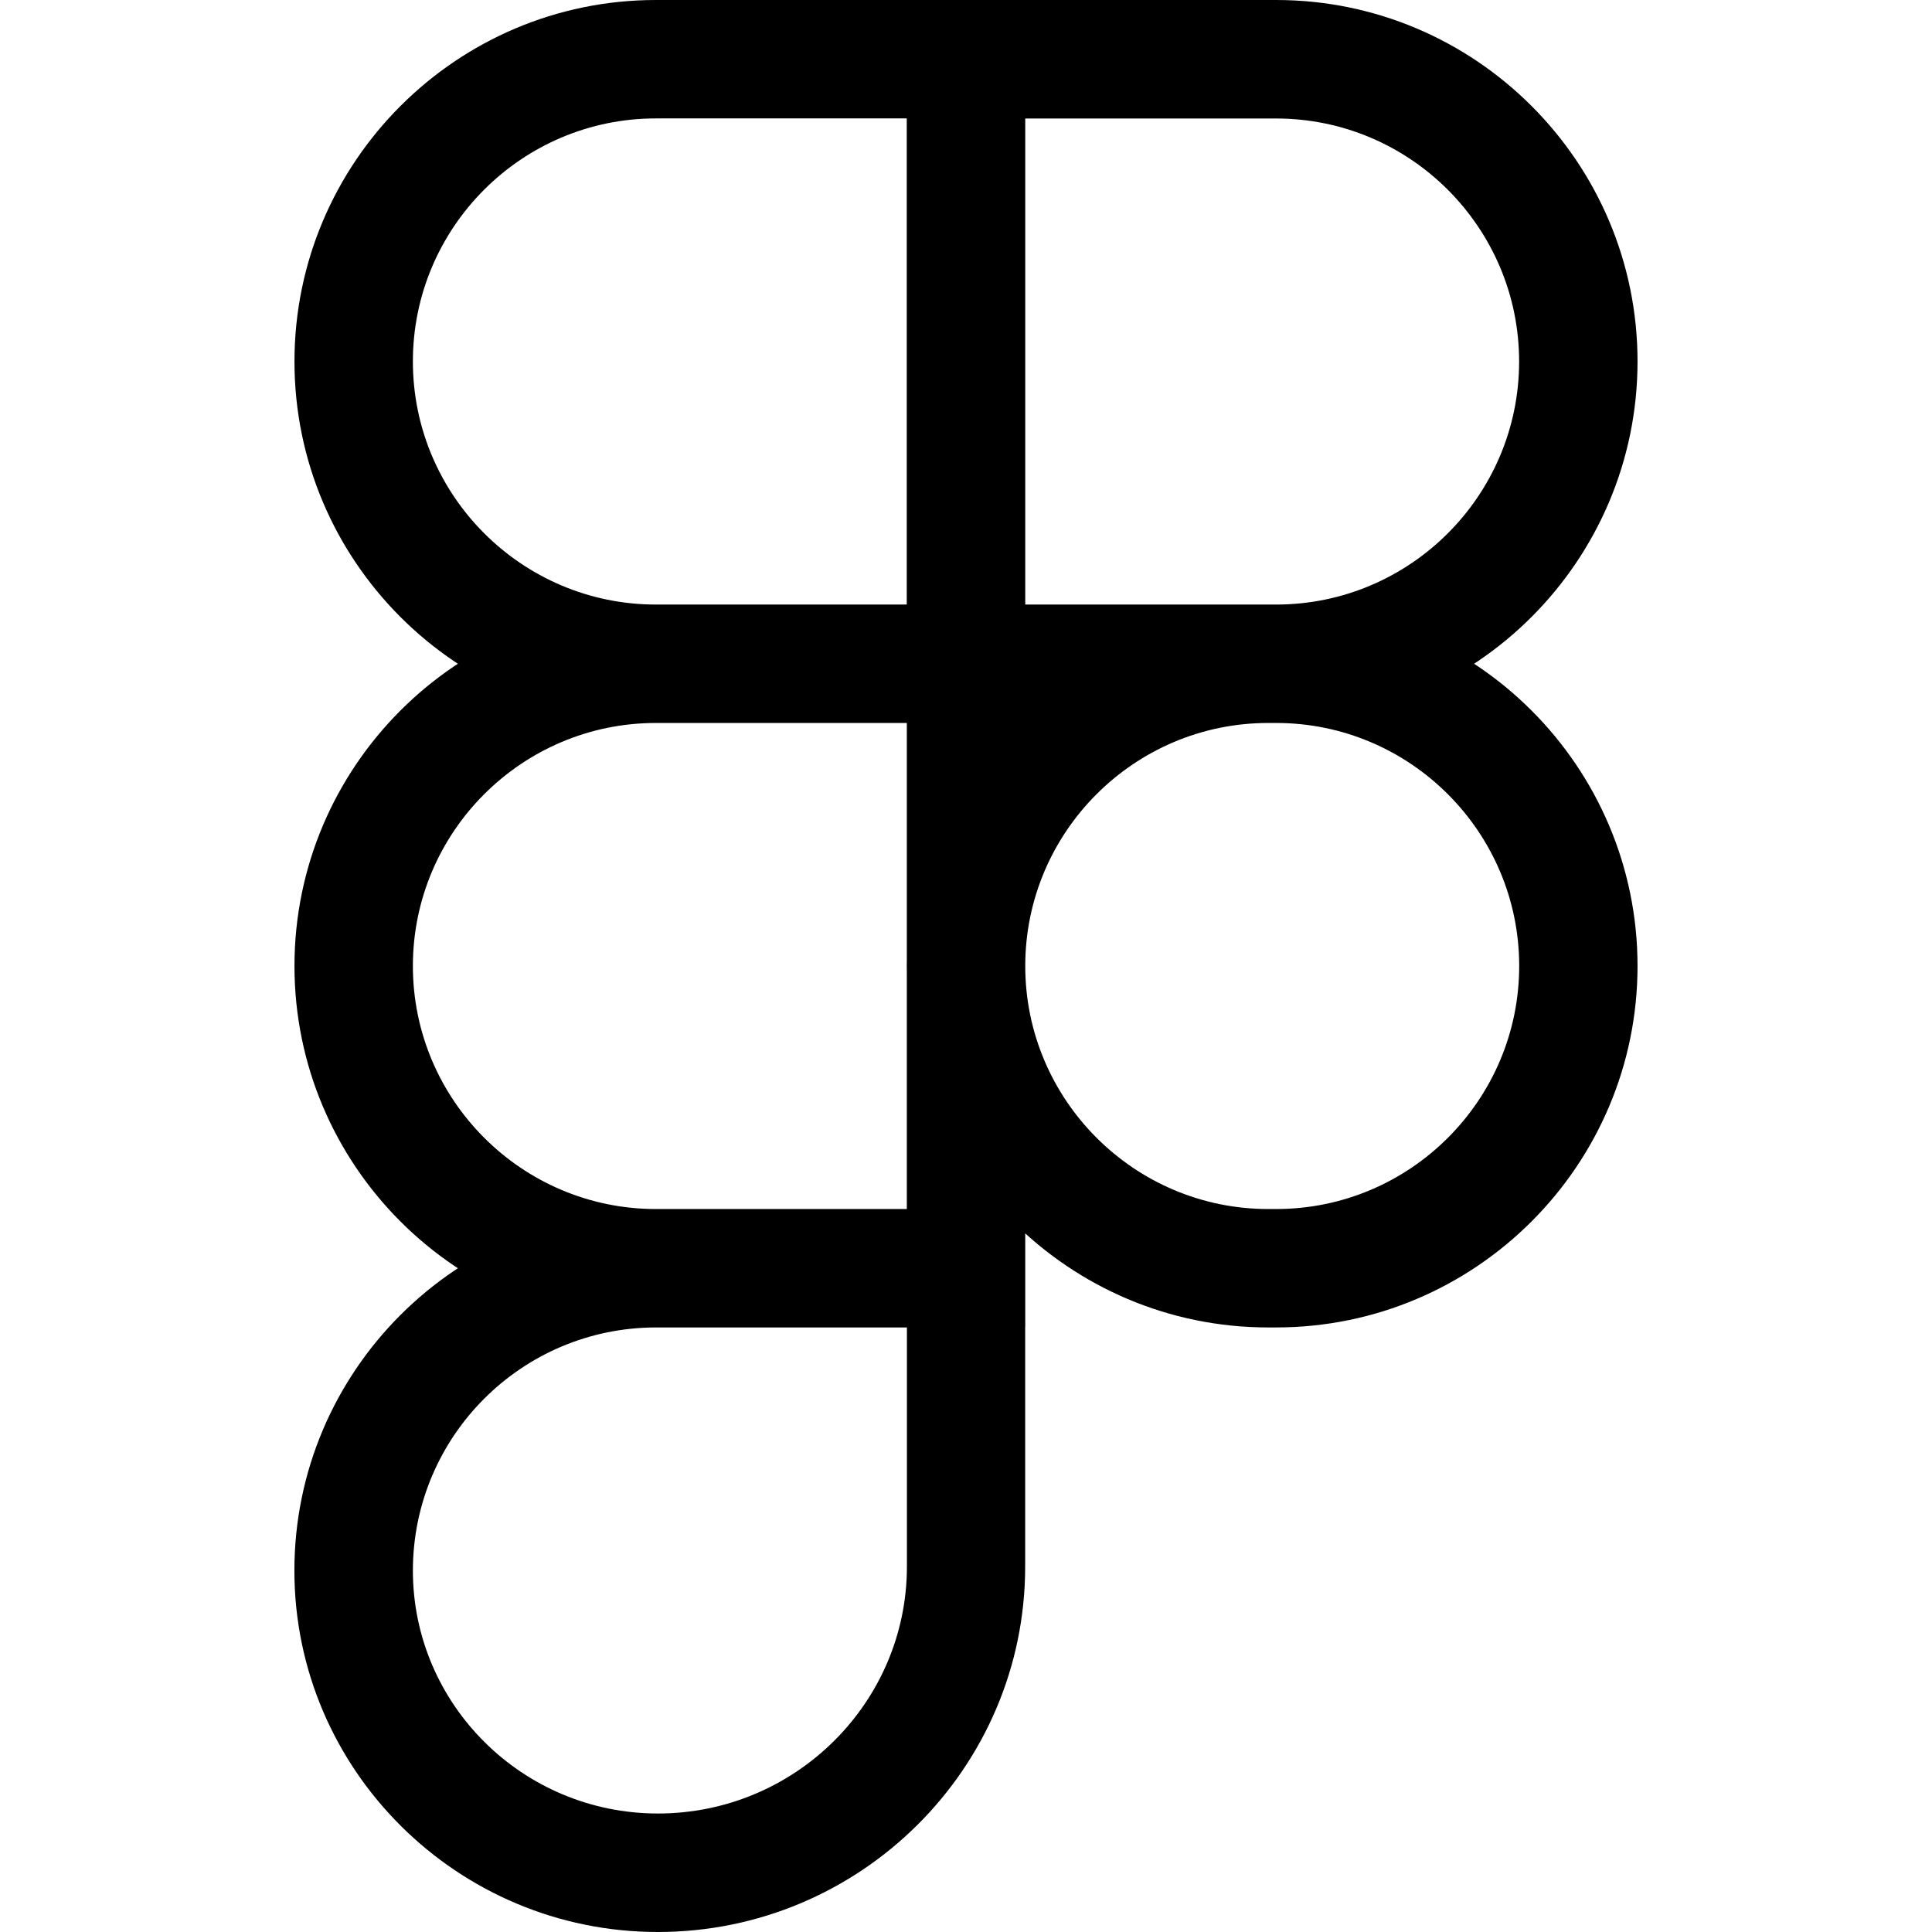
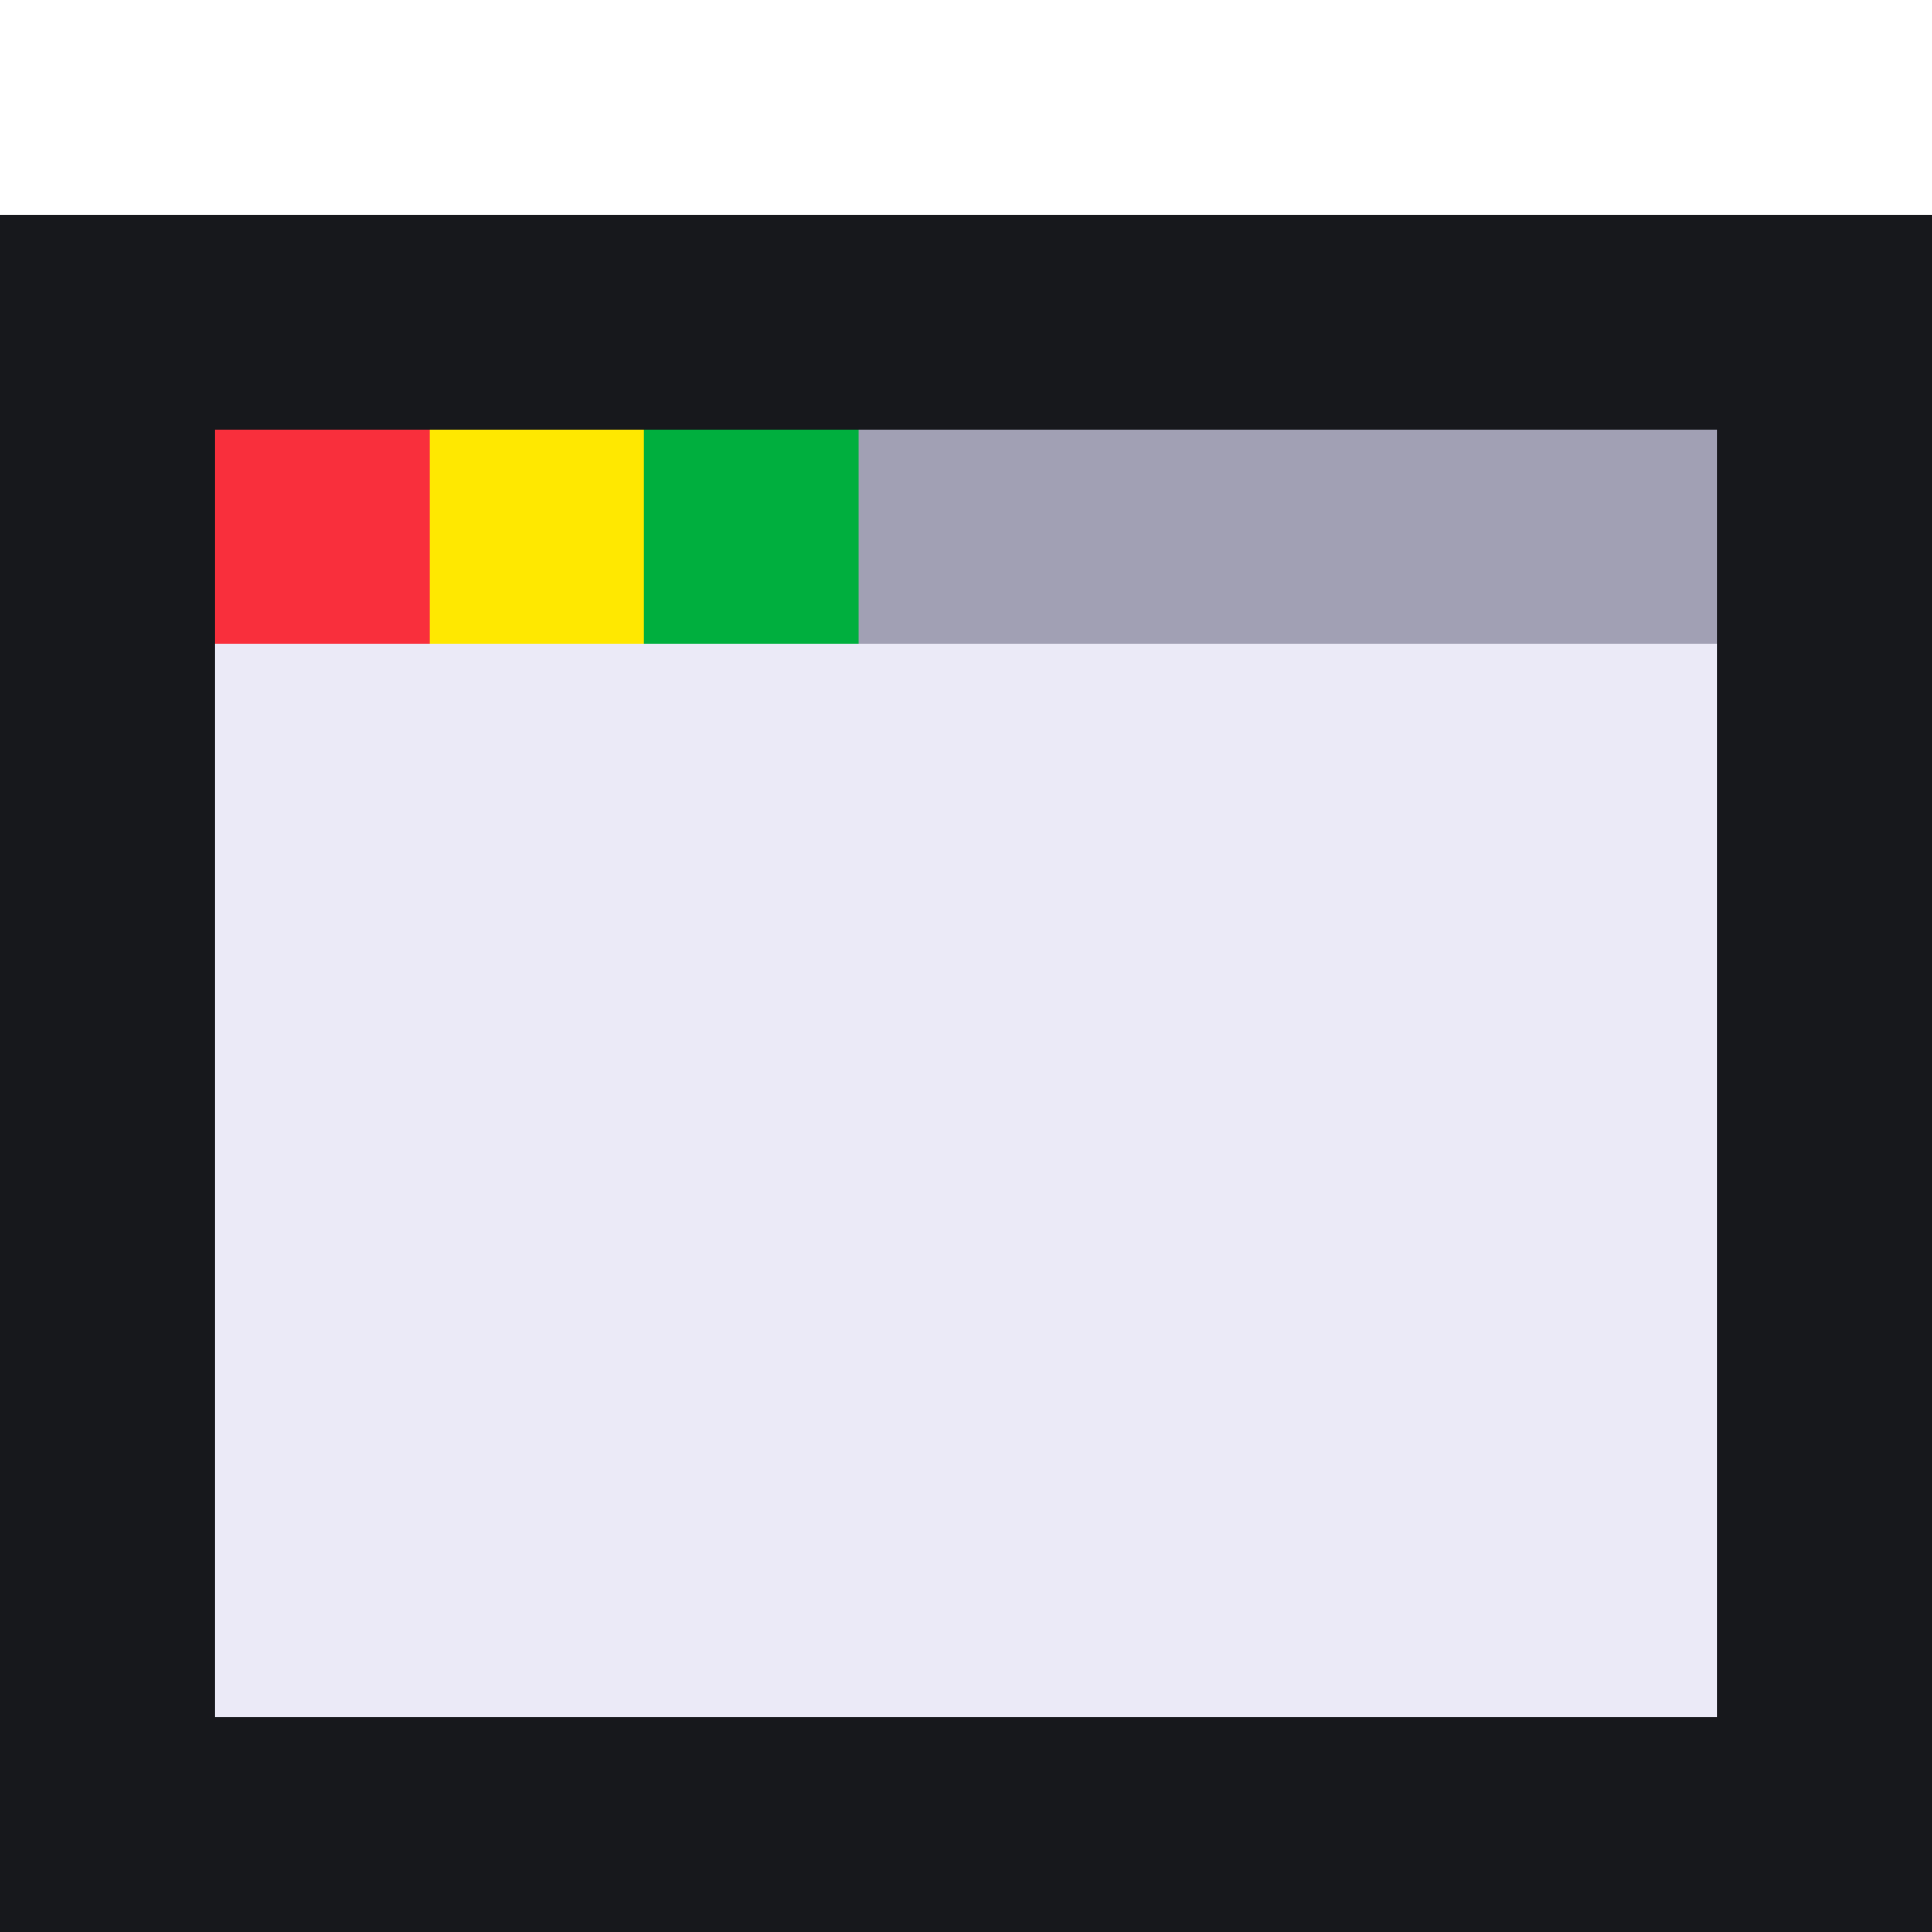
- <svg xmlns="http://www.w3.org/2000/svg" role="img" viewBox="0 0 24 24">
-   <path d="M15.852 8.981h-4.588V0h4.588c2.476 0 4.49 2.014 4.49 4.49s-2.014 4.491-4.49 4.491zM12.735 7.51h3.117c1.665 0 3.019-1.355 3.019-3.019s-1.355-3.019-3.019-3.019h-3.117V7.51zm0 1.471H8.148c-2.476 0-4.49-2.014-4.49-4.49S5.672 0 8.148 0h4.588v8.981zm-4.587-7.51c-1.665 0-3.019 1.355-3.019 3.019s1.354 3.02 3.019 3.02h3.117V1.471H8.148zm4.587 15.019H8.148c-2.476 0-4.49-2.014-4.49-4.49s2.014-4.49 4.49-4.49h4.588v8.98zM8.148 8.981c-1.665 0-3.019 1.355-3.019 3.019s1.355 3.019 3.019 3.019h3.117V8.981H8.148zM8.172 24c-2.489 0-4.515-2.014-4.515-4.49s2.014-4.49 4.49-4.49h4.588v4.441c0 2.503-2.047 4.539-4.563 4.539zm-.024-7.51a3.023 3.023 0 0 0-3.019 3.019c0 1.665 1.365 3.019 3.044 3.019 1.705 0 3.093-1.376 3.093-3.068v-2.97H8.148zm7.704 0h-.098c-2.476 0-4.49-2.014-4.49-4.49s2.014-4.49 4.49-4.49h.098c2.476 0 4.49 2.014 4.49 4.49s-2.014 4.49-4.49 4.49zm-.097-7.509c-1.665 0-3.019 1.355-3.019 3.019s1.355 3.019 3.019 3.019h.098c1.665 0 3.019-1.355 3.019-3.019s-1.355-3.019-3.019-3.019h-.098z" />
+ <svg xmlns="http://www.w3.org/2000/svg" viewBox="0 0 9 9" shape-rendering="crispEdges">
+   <rect fill="#17181C" x="0" y="1" width="9" height="8" />
+   <rect fill="#EBEAF7" x="1" y="3" width="7" height="5" />
+   <rect fill="#F92F3C" x="1" y="2" width="1" height="1" />
+   <rect fill="#FFE800" x="2" y="2" width="1" height="1" />
+   <rect fill="#00AF3E" x="3" y="2" width="1" height="1" />
+   <rect fill="#A1A0B4" x="4" y="2" width="4" height="1" />
</svg>
